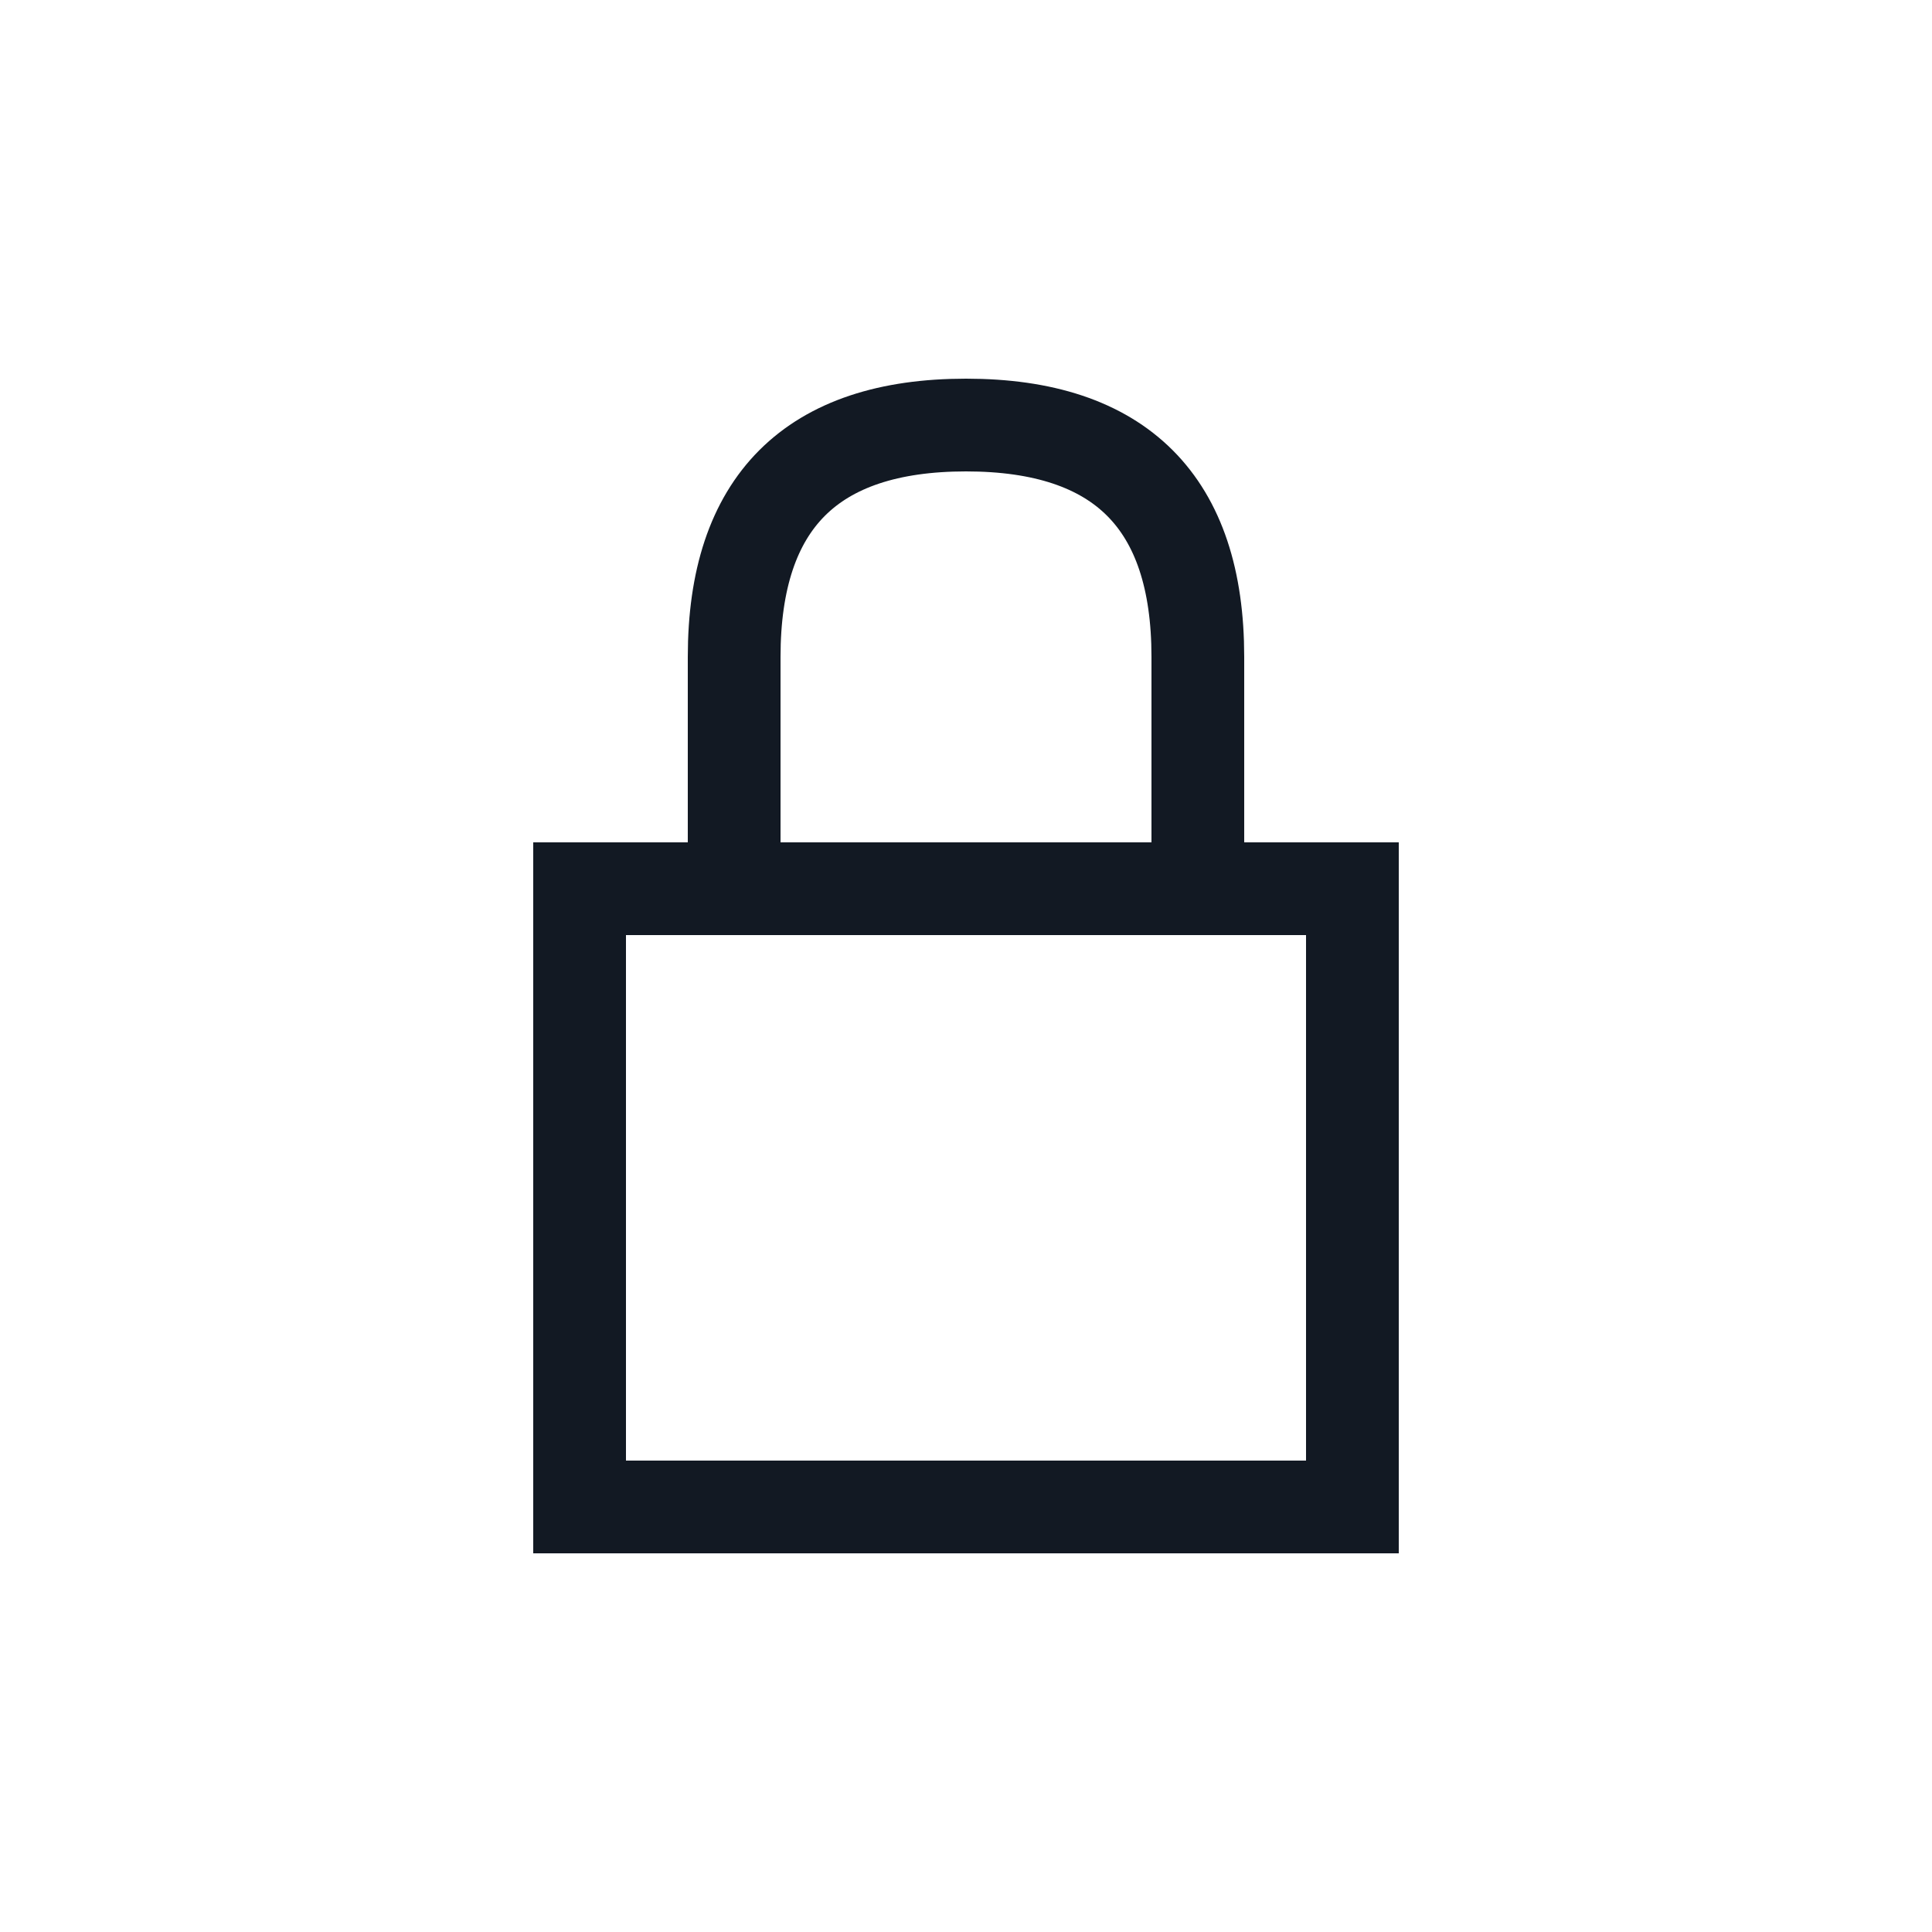
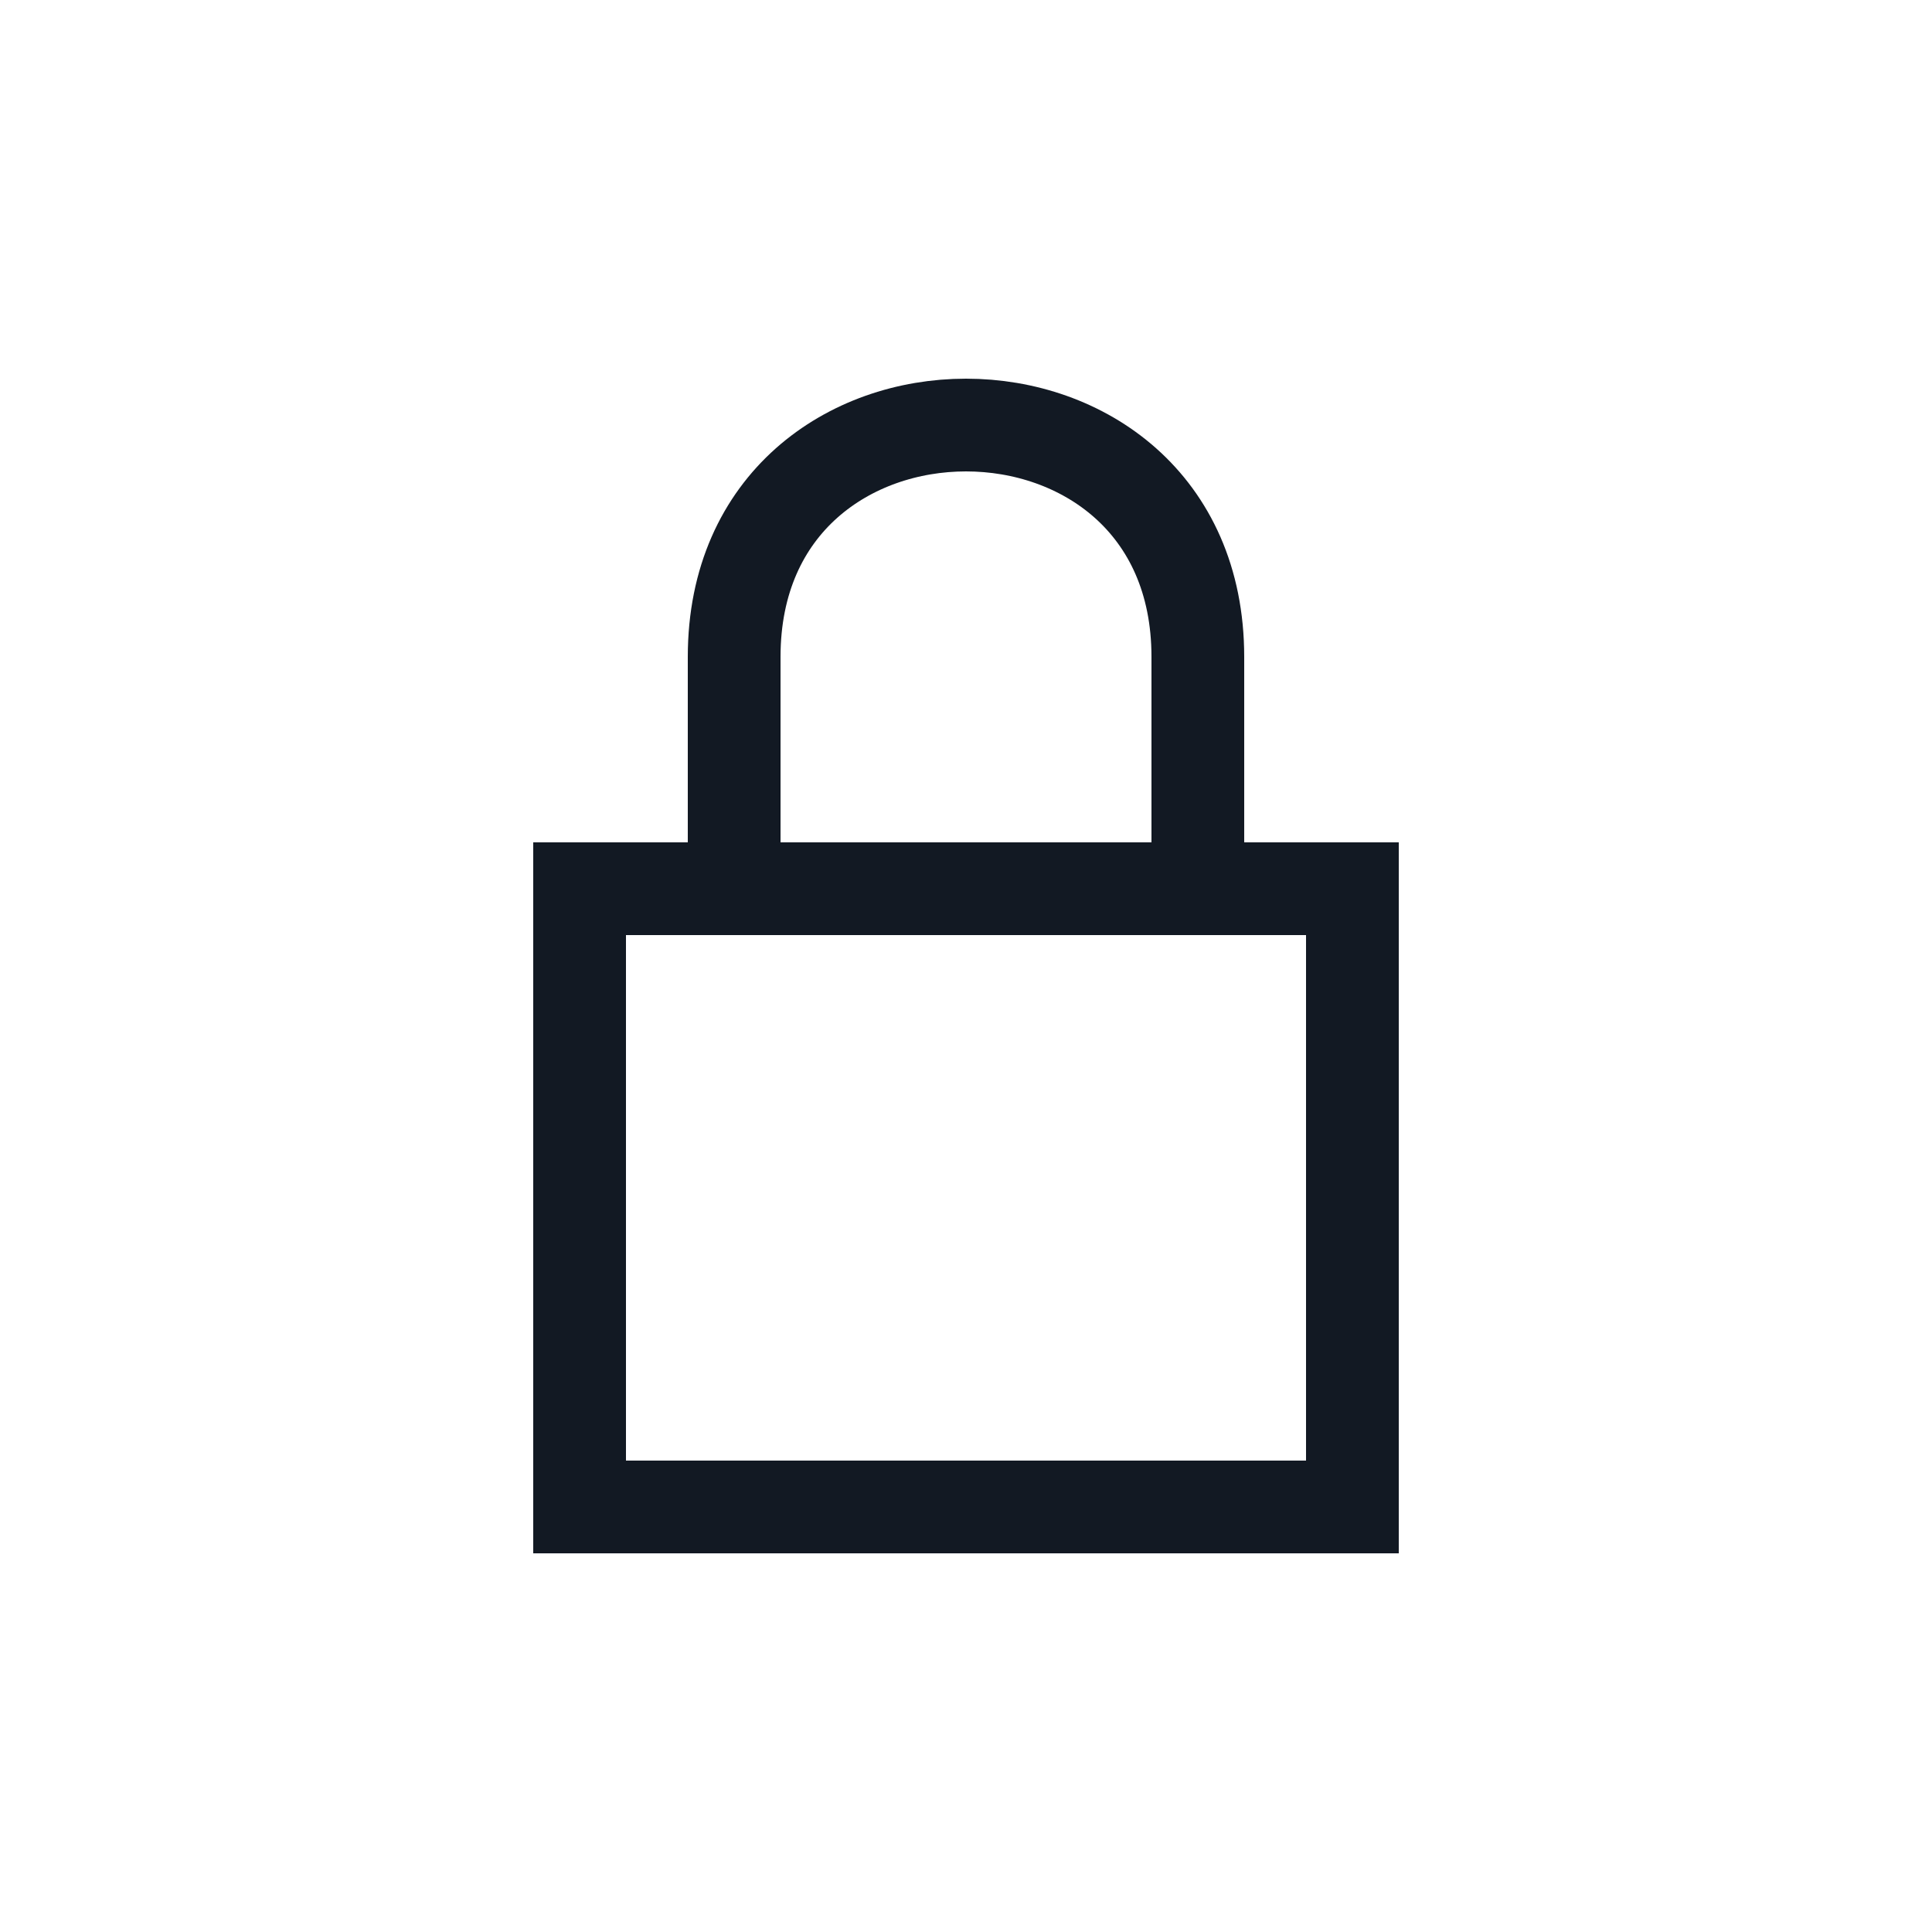
<svg xmlns="http://www.w3.org/2000/svg" width="25" height="25" viewBox="0 0 25 25" fill="none">
-   <path d="M7.5 11.5H17.5V19.5H7.5V11.5Z" stroke="#121923" stroke-width="1.2" />
-   <path d="M9.5 11.5V8.5C9.5 6.5 10.5 5.5 12.5 5.5C14.5 5.5 15.5 6.5 15.5 8.5V11.5" stroke="#121923" stroke-width="1.2" />
+   <path d="M15.5 11.5V8.5C15.5 6.5 14 5.5 12.5 5.5C11 5.5 9.5 6.5 9.5 8.5V11.5M7.5 11.5H17.5V19.5H7.5V11.5Z" stroke="#121923" stroke-width="1.2" />
</svg>
